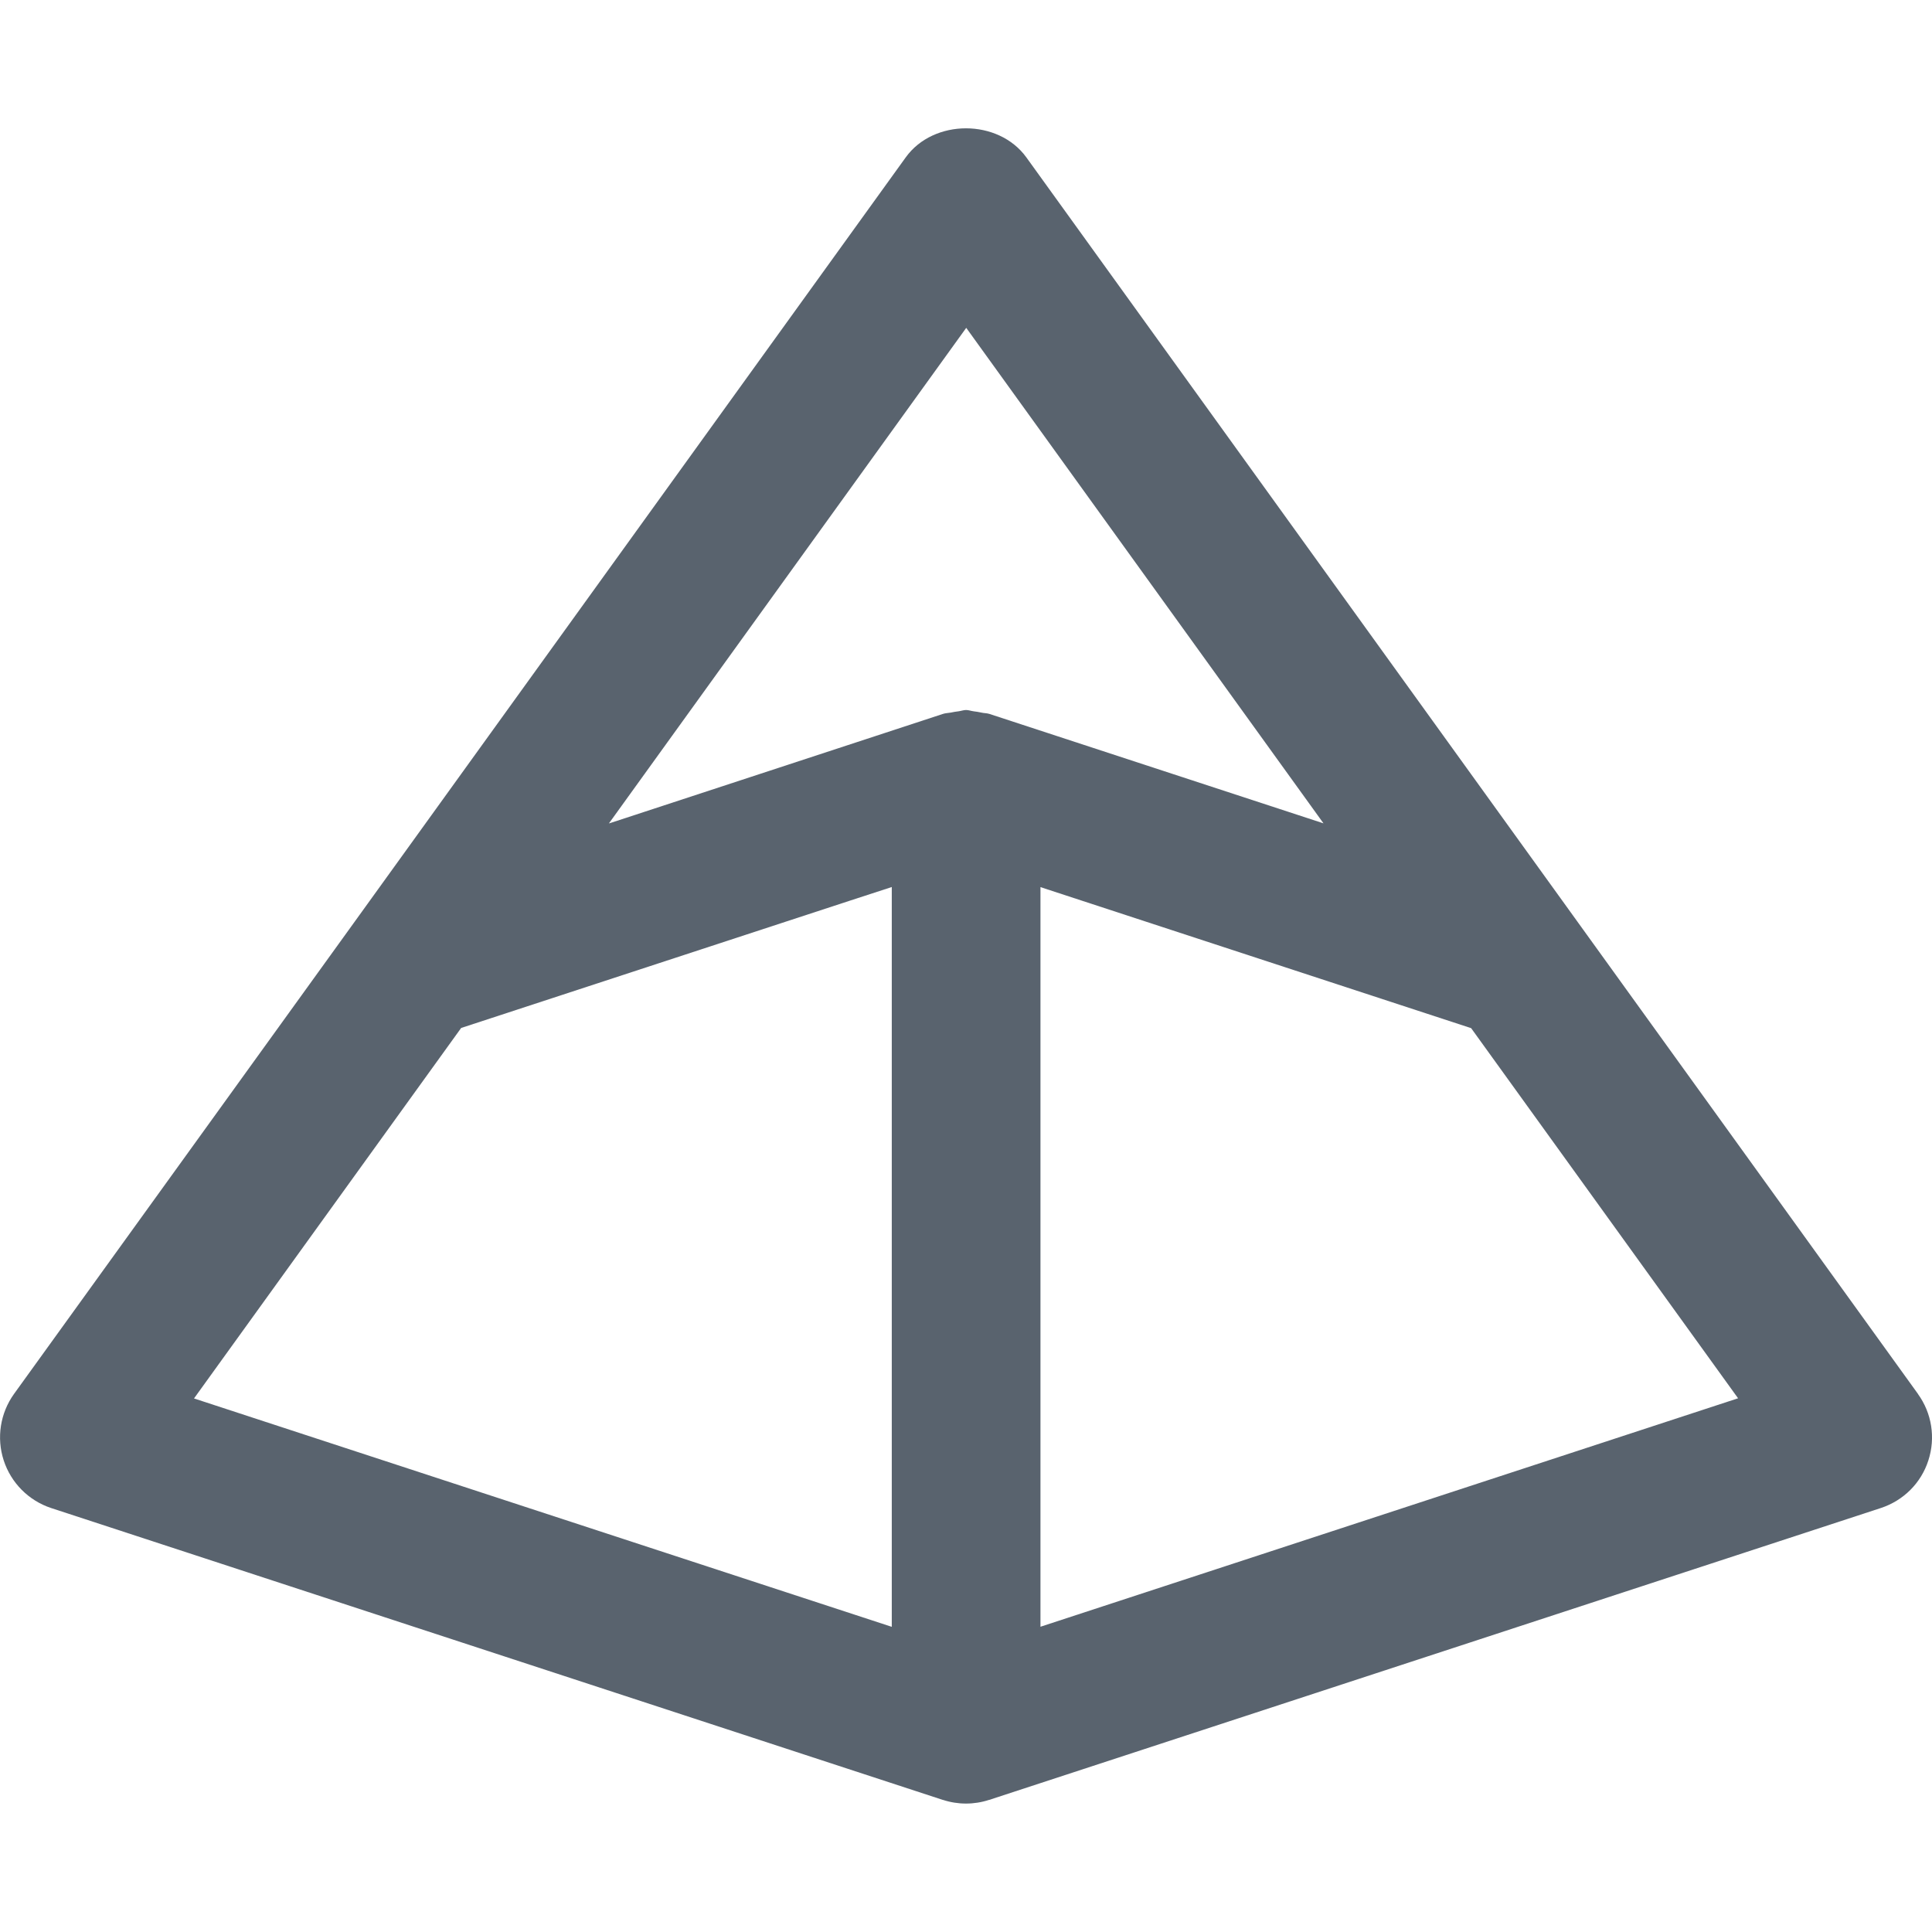
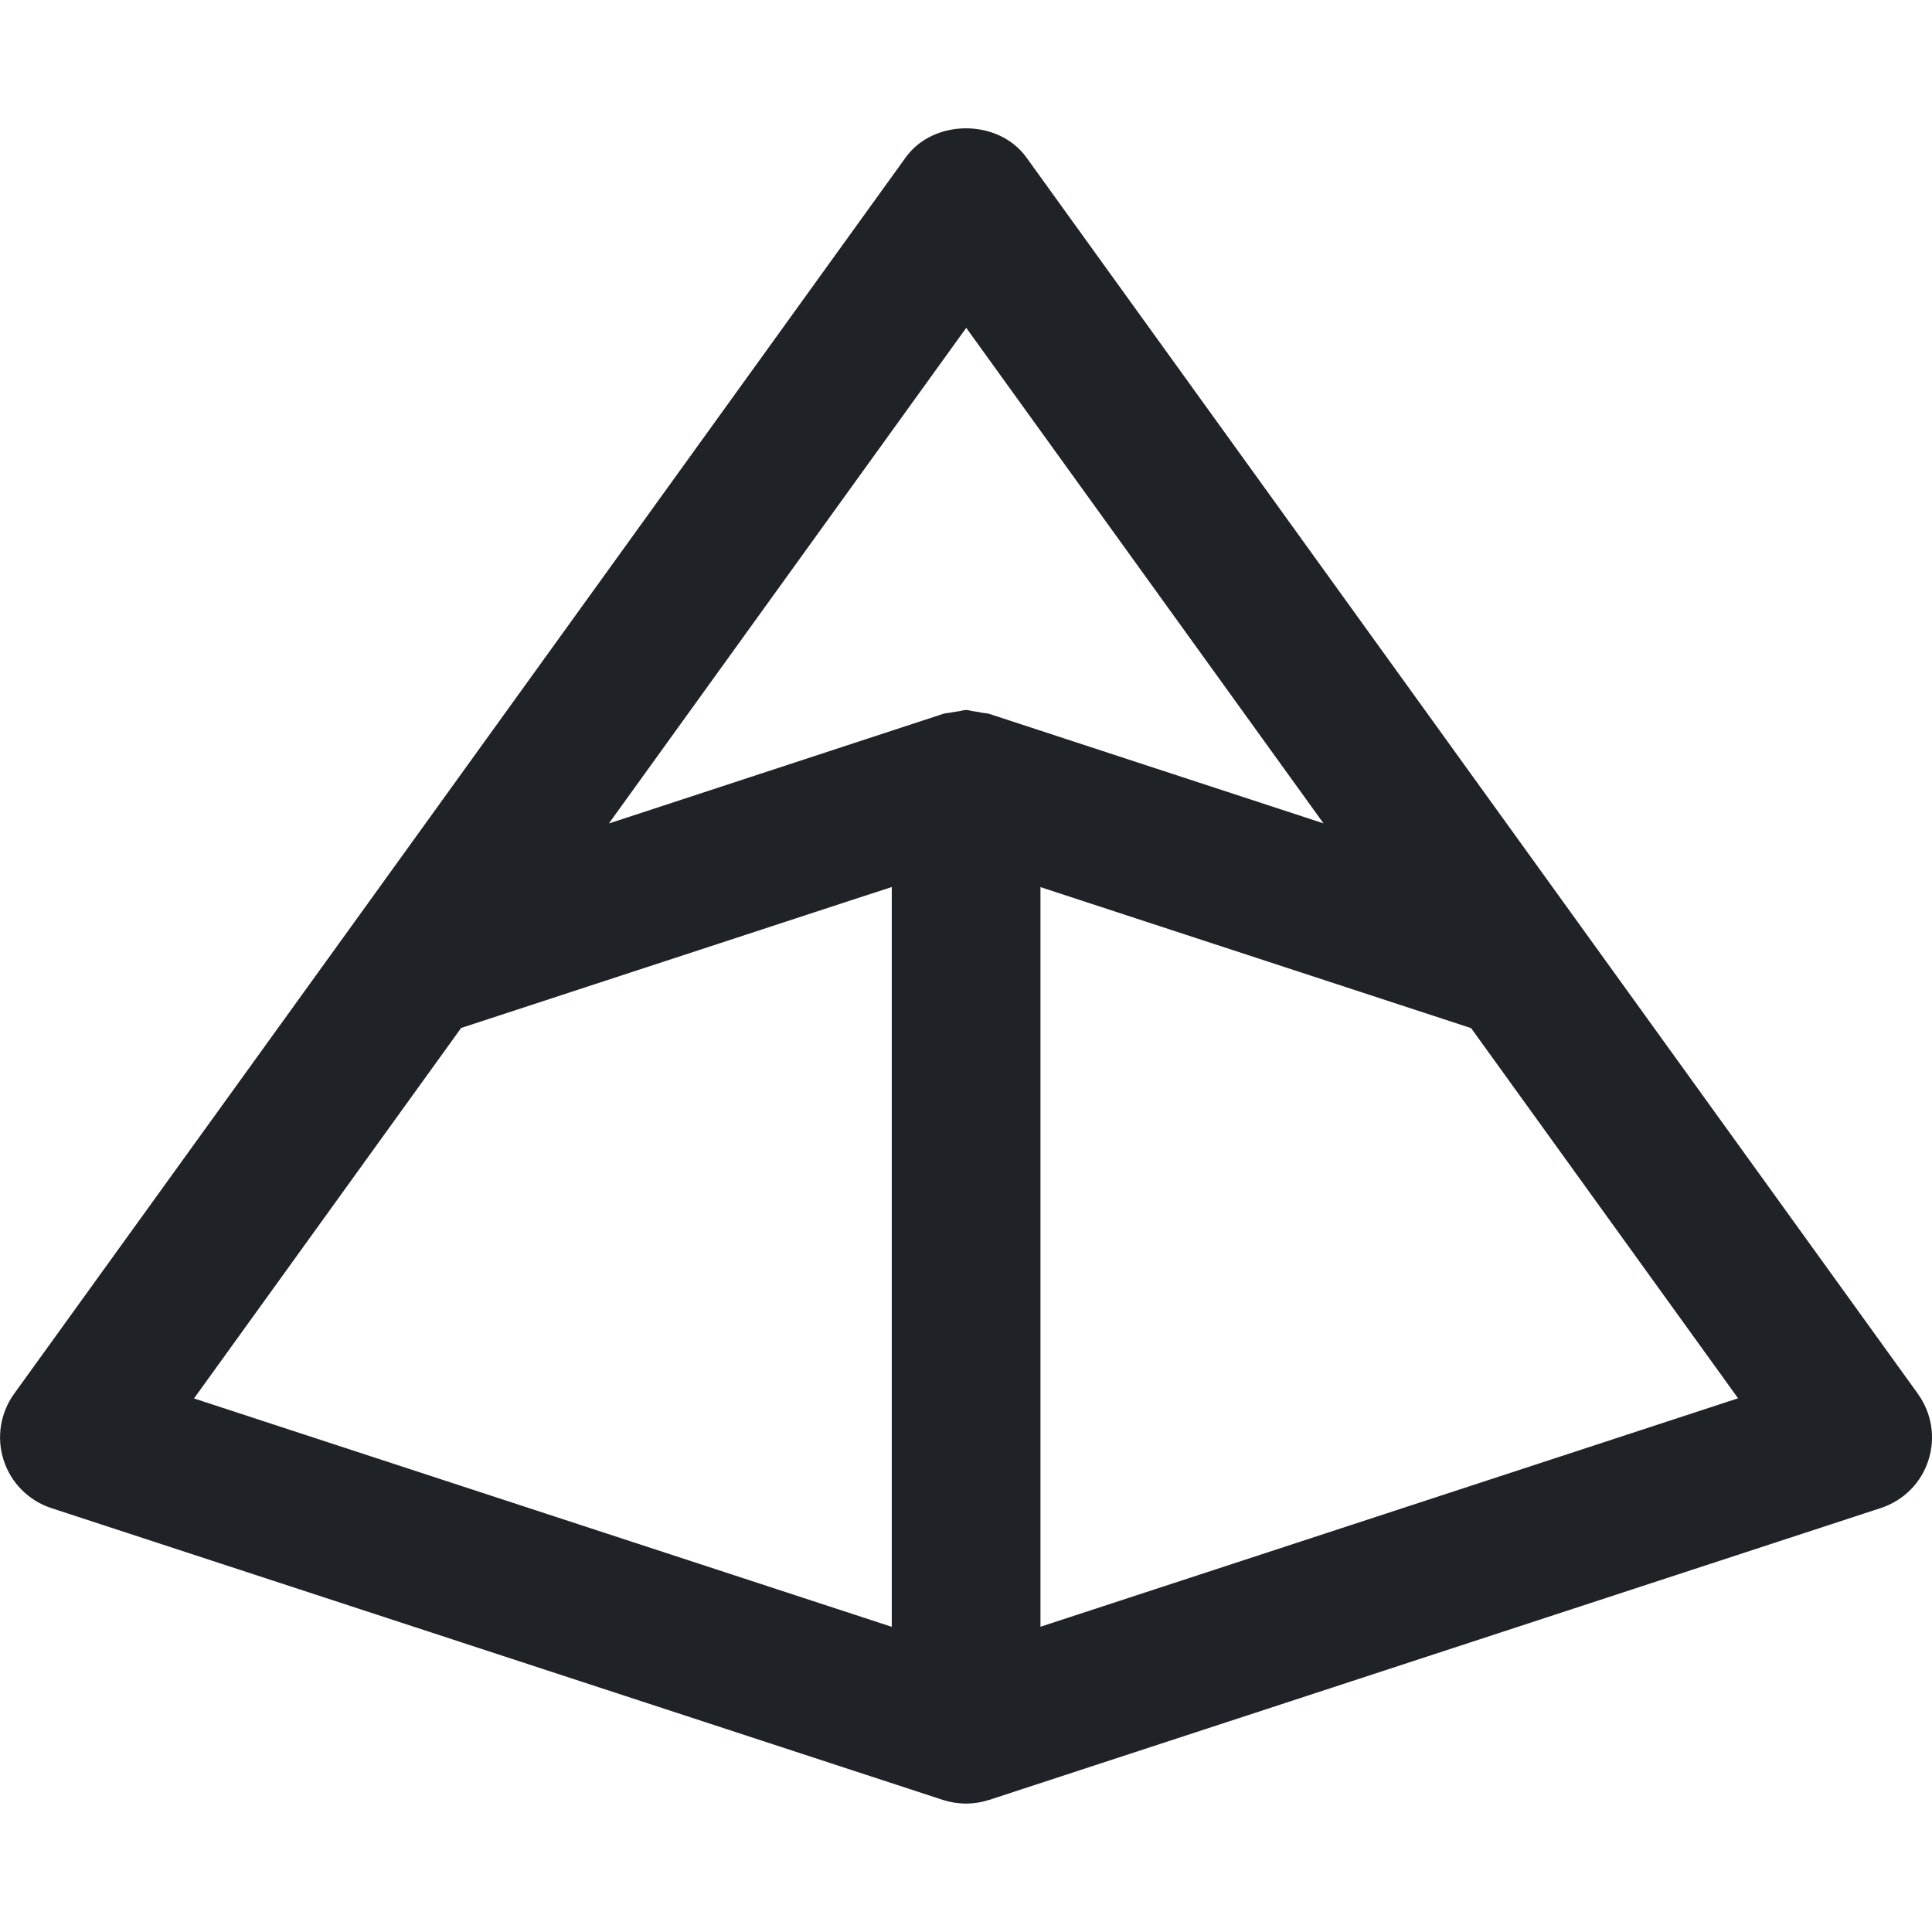
<svg xmlns="http://www.w3.org/2000/svg" width="16" height="16" role="img" aria-hidden="true" viewBox="0 0 24 24">
-   <style>.i{fill:#59636e}@media (prefers-color-scheme:dark){.i{fill:#9198a1}}</style>
+   <style>.i{fill:#1f2328}@media (prefers-color-scheme:dark){.i{fill:#f0f6fc}}</style>
  <path class="i" d="m23.826 17.316l-4.23-5.866l-6.847-9.496c-.348-.48-1.151-.48-1.497 0l-6.845 9.494l-4.233 5.868a.925.925 0 0 0 .46 1.417l11.078 3.626h.002a.92.92 0 0 0 .572 0h.002l11.077-3.626c.28-.092.5-.31.59-.592a.92.92 0 0 0-.13-.825h.002ZM12.001 4.07l4.44 6.158l-4.152-1.36c-.032-.01-.066-.008-.098-.016a1 1 0 0 0-.096-.016c-.032-.004-.062-.016-.094-.016s-.062.012-.094.016a1 1 0 0 0-.096.016c-.032.006-.066.006-.096.016L7.59 10.221l-.026.008l4.44-6.158h-.002Zm-6.273 8.7l4.834-1.583l.516-.168v9.19L2.41 17.372l3.317-4.6Zm7.197 7.437V11.02l5.35 1.752l3.316 4.598l-8.666 2.838Z" />
</svg>
